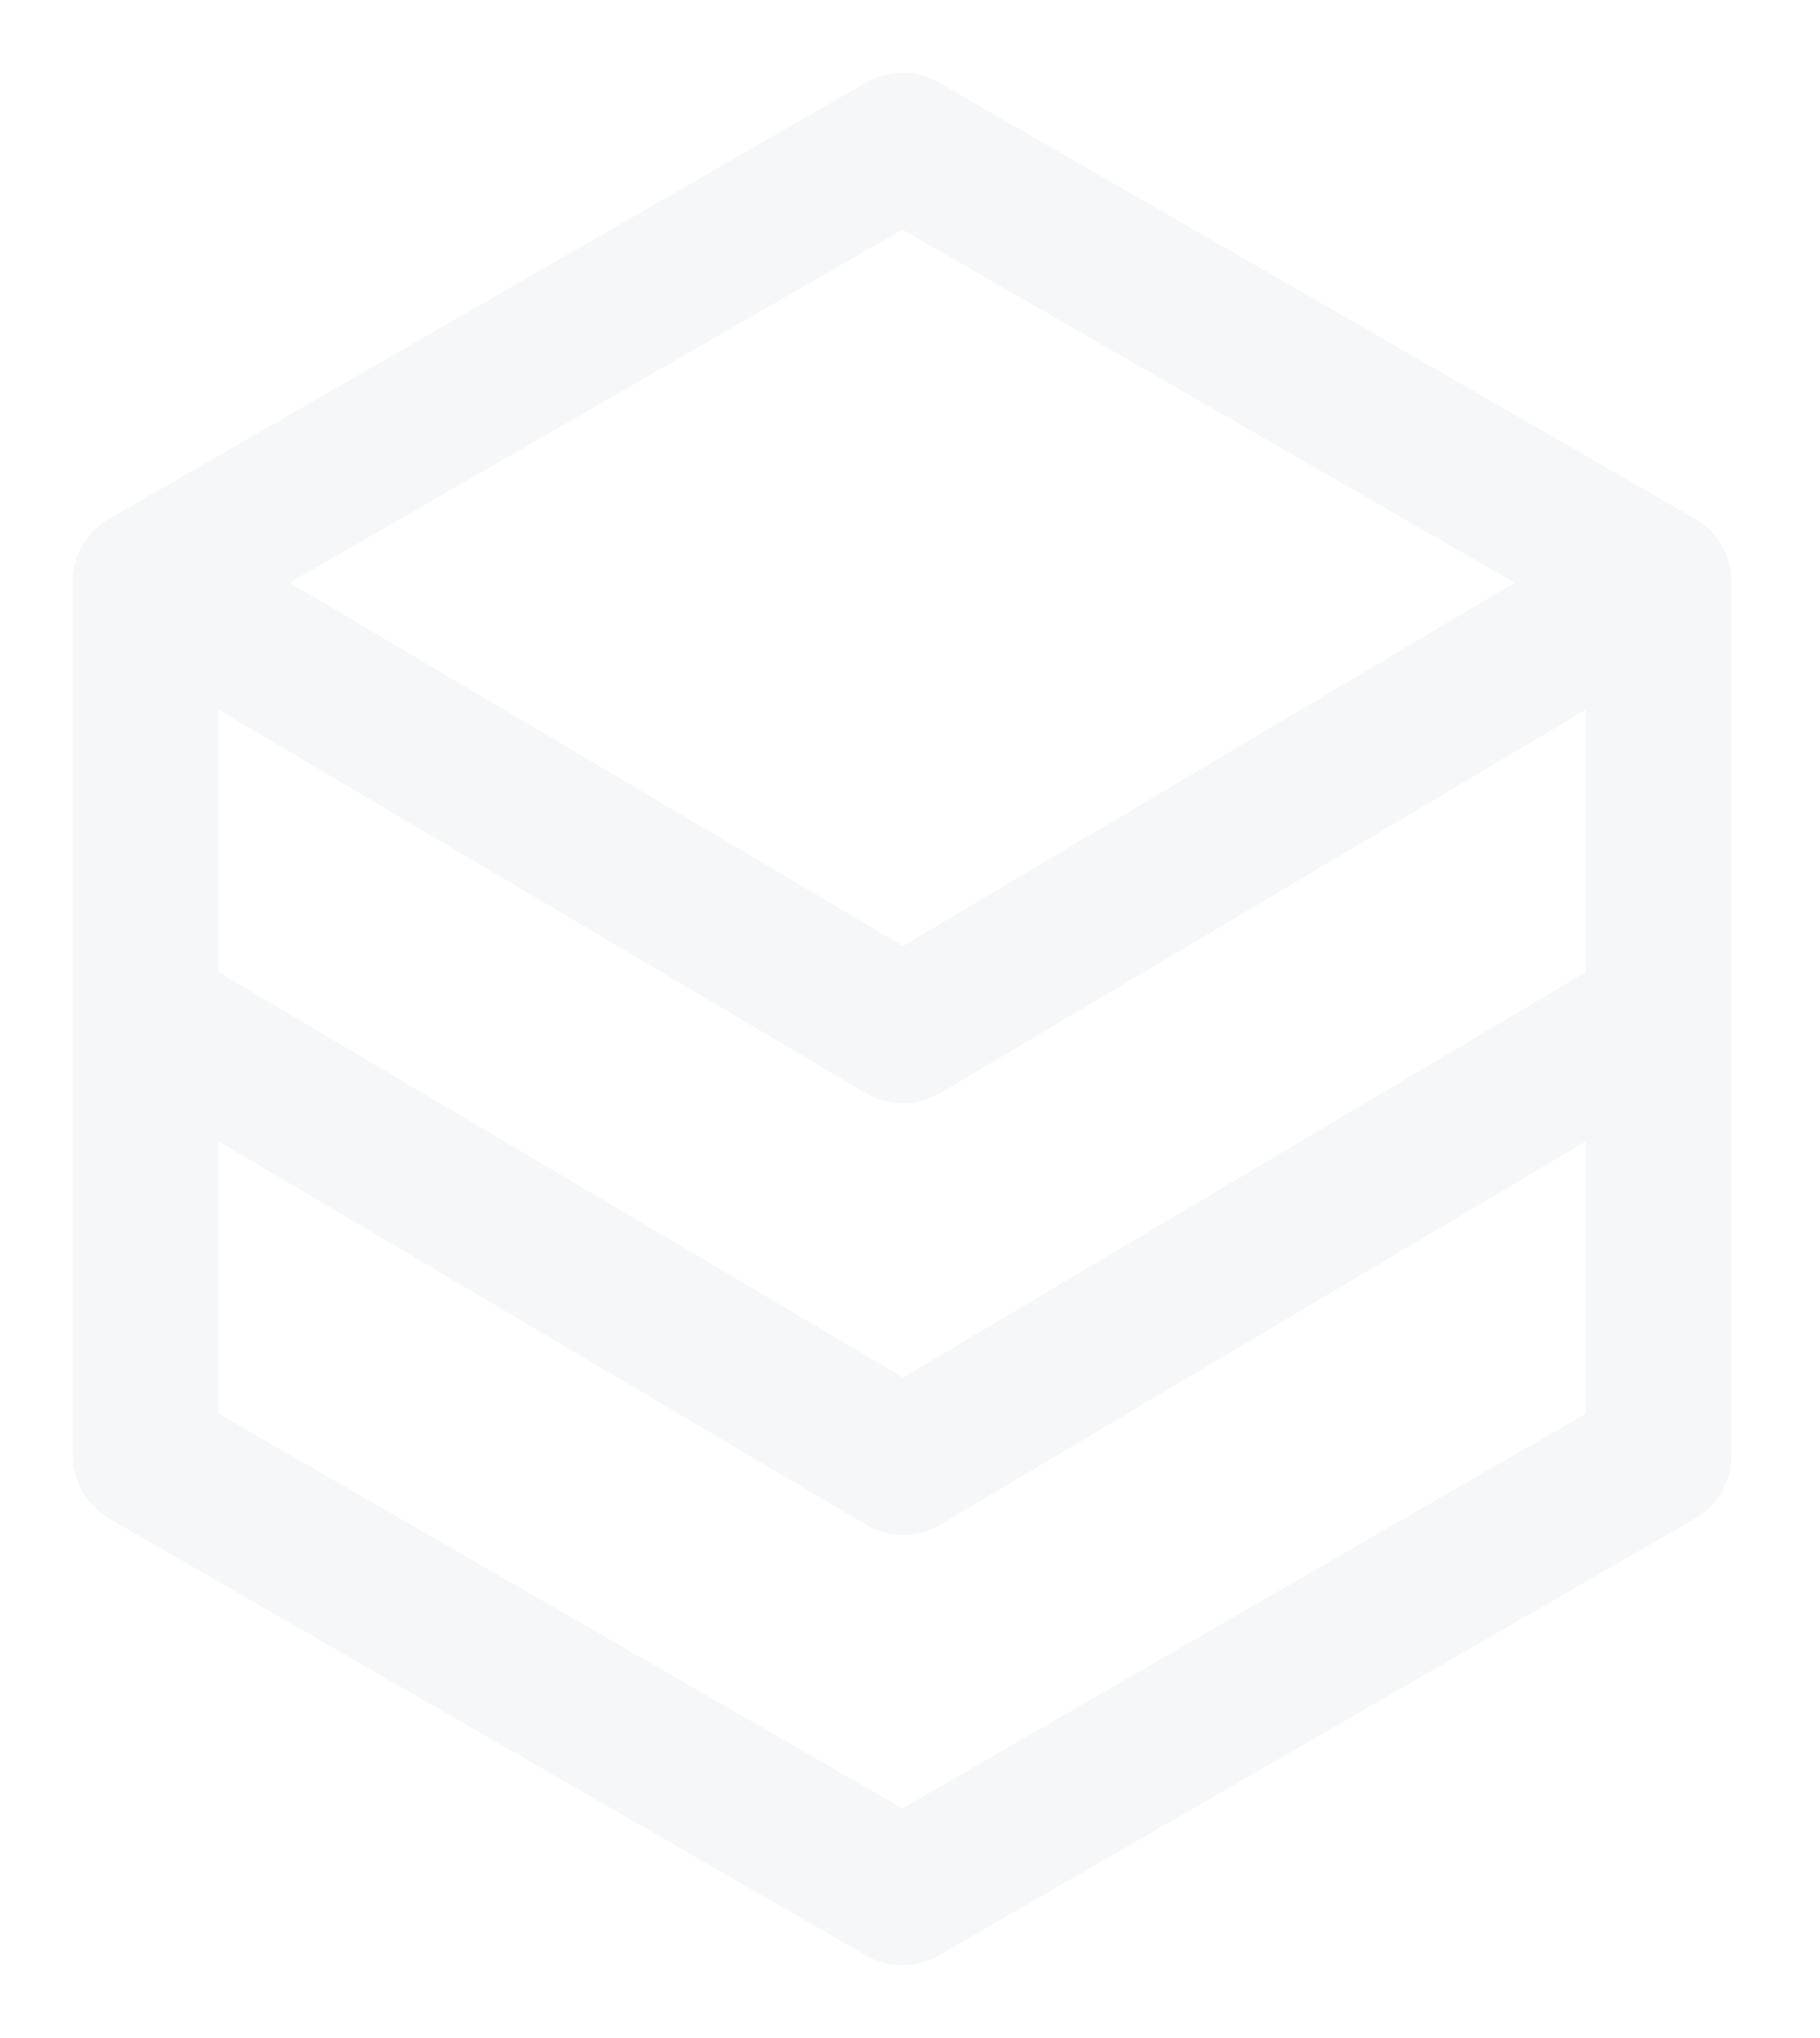
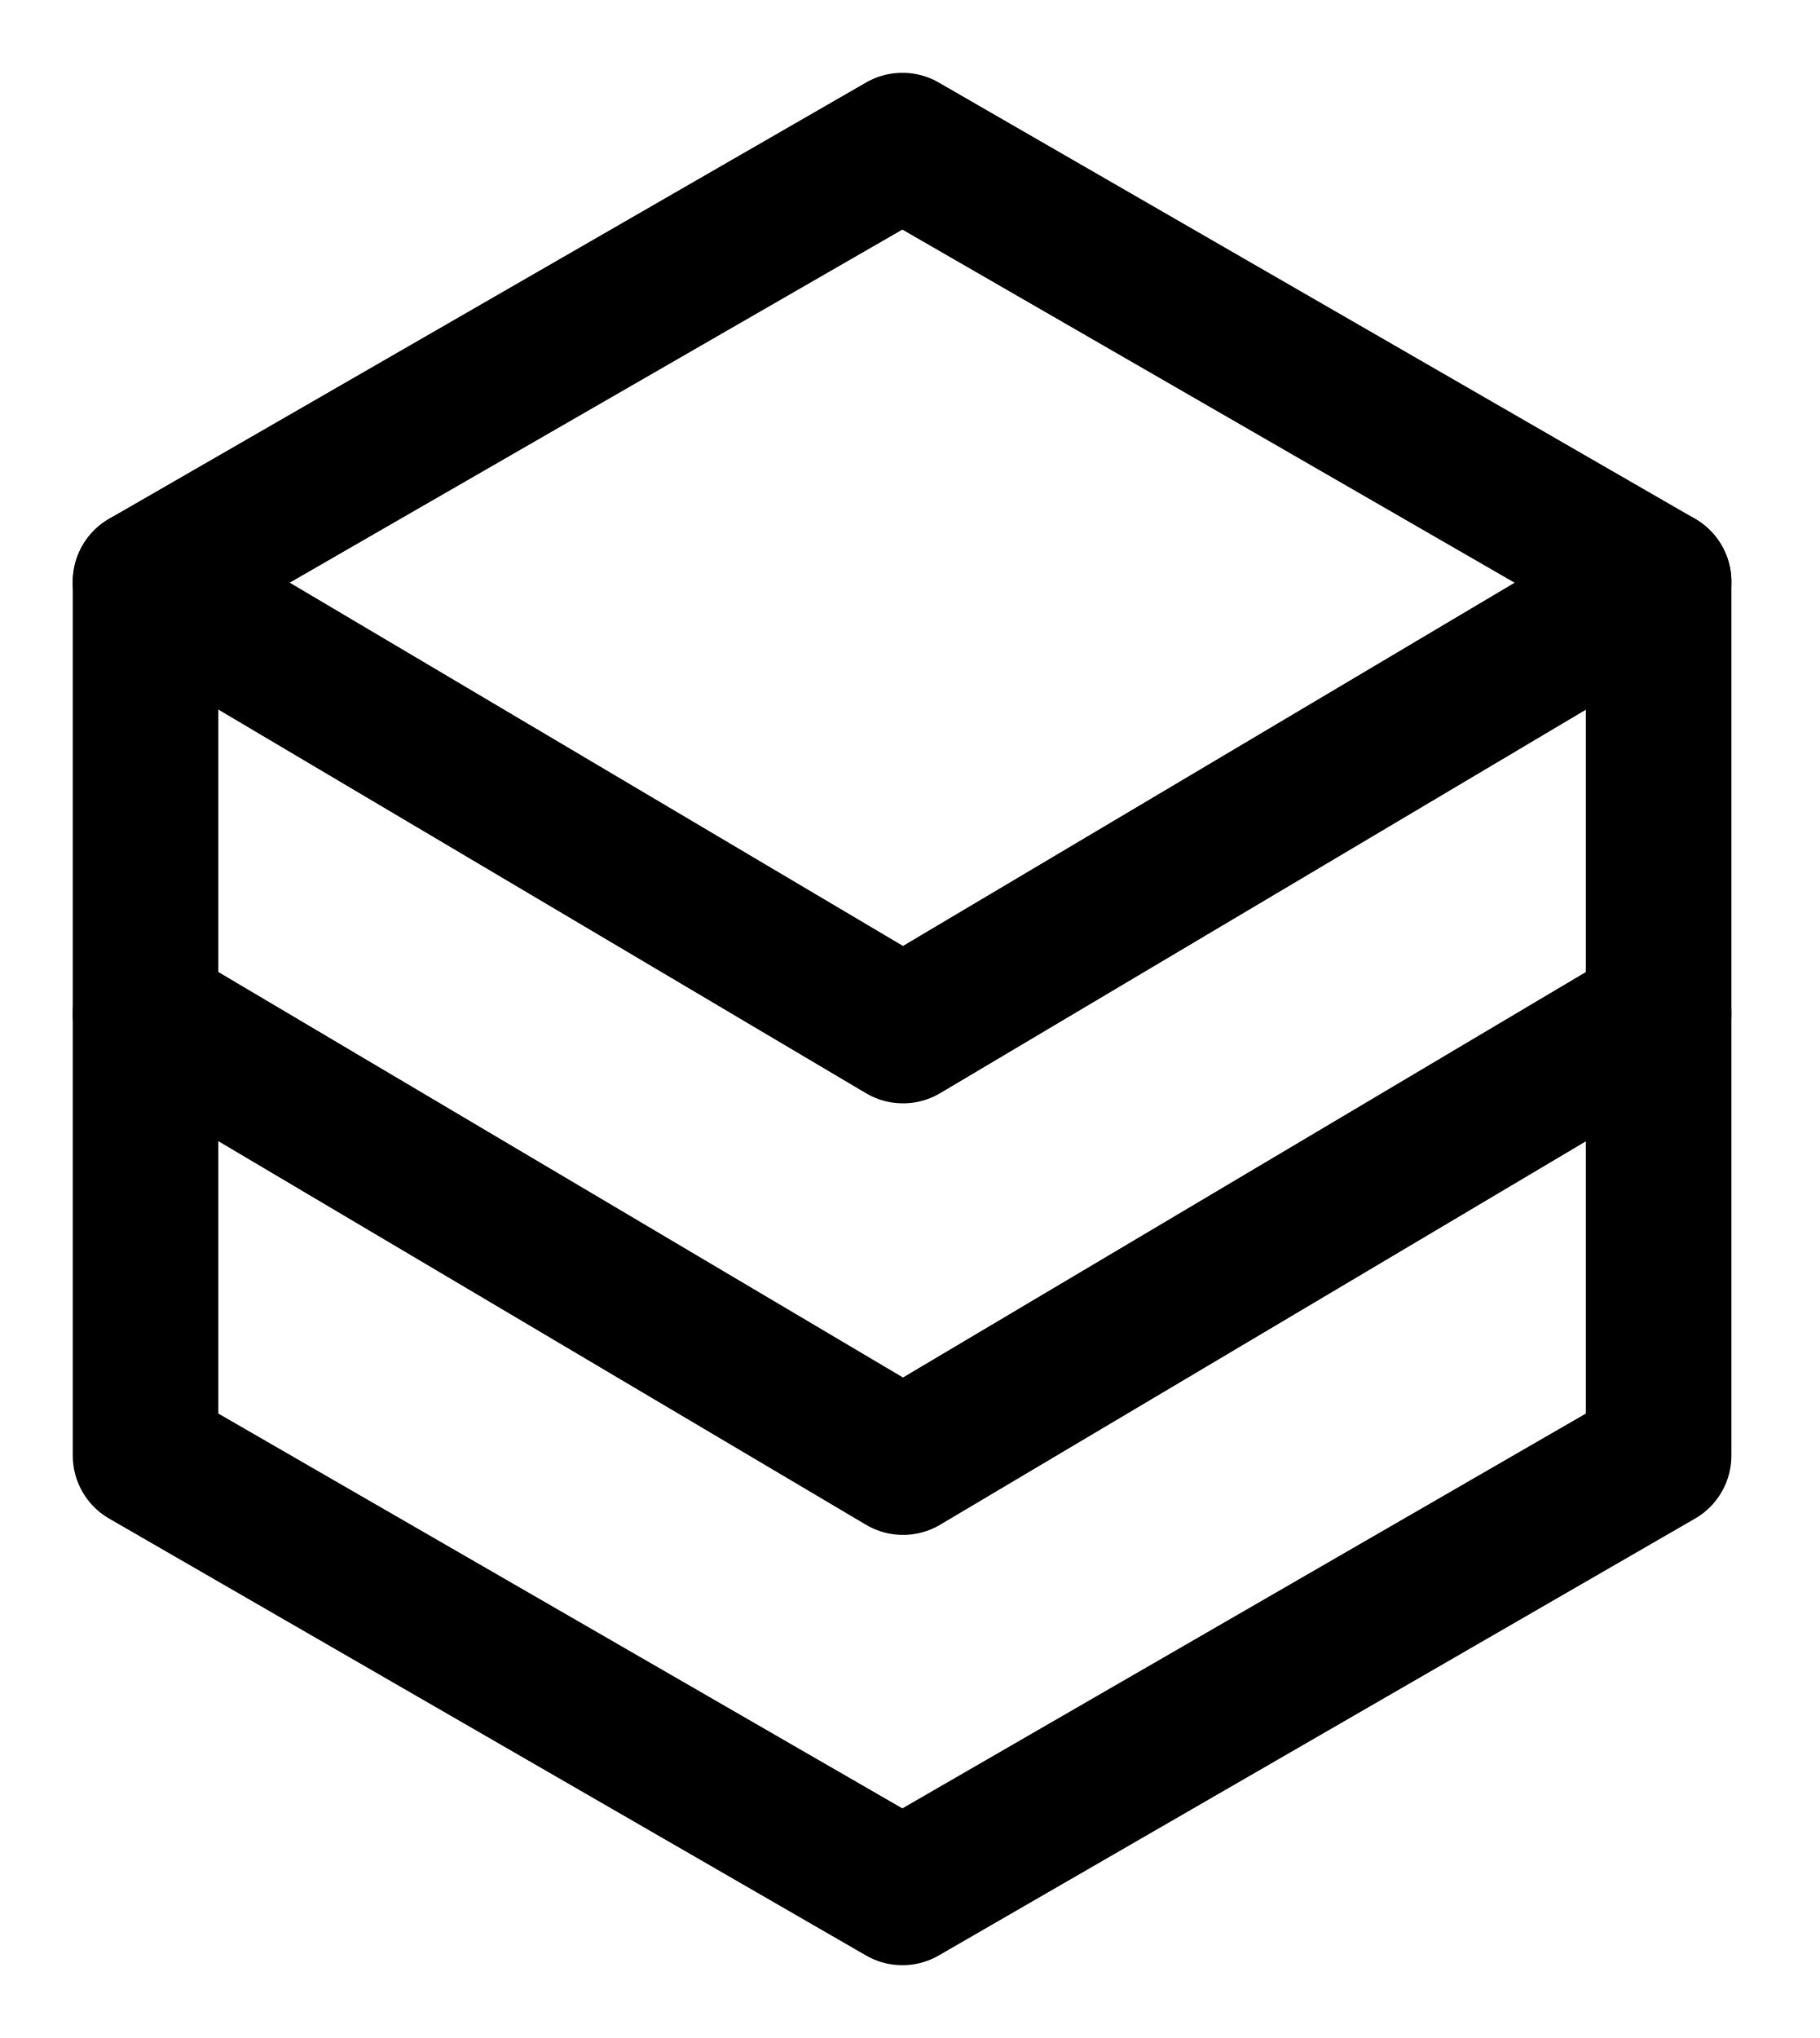
- <svg xmlns="http://www.w3.org/2000/svg" width="25" height="28" viewBox="0 0 25 28" fill="none">
-   <path d="M2 7.993V19.998L12.4 26L22.792 19.998V7.993L12.4 2L2 7.993Z" stroke="#F6F7F9" stroke-width="2" stroke-miterlimit="10" stroke-linecap="round" stroke-linejoin="round" />
-   <path d="M2 7.994L12.409 14.159L22.792 7.994" stroke="#F6F7F9" stroke-width="2" stroke-miterlimit="10" stroke-linecap="round" stroke-linejoin="round" />
-   <path d="M2 13.924L12.409 20.088L22.792 13.924" stroke="#F6F7F9" stroke-width="2" stroke-miterlimit="10" stroke-linecap="round" stroke-linejoin="round" />
+ <svg xmlns="http://www.w3.org/2000/svg" viewBox="0 0 25 28" fill="none">
+   <path d="M2 7.993V19.998L12.4 26L22.792 19.998V7.993L12.4 2L2 7.993Z" stroke="currentColor" stroke-width="2" stroke-miterlimit="10" stroke-linecap="round" stroke-linejoin="round" />
+   <path d="M2 7.994L12.409 14.159L22.792 7.994" stroke="currentColor" stroke-width="2" stroke-miterlimit="10" stroke-linecap="round" stroke-linejoin="round" />
+   <path d="M2 13.924L12.409 20.088L22.792 13.924" stroke="currentColor" stroke-width="2" stroke-miterlimit="10" stroke-linecap="round" stroke-linejoin="round" />
</svg>
